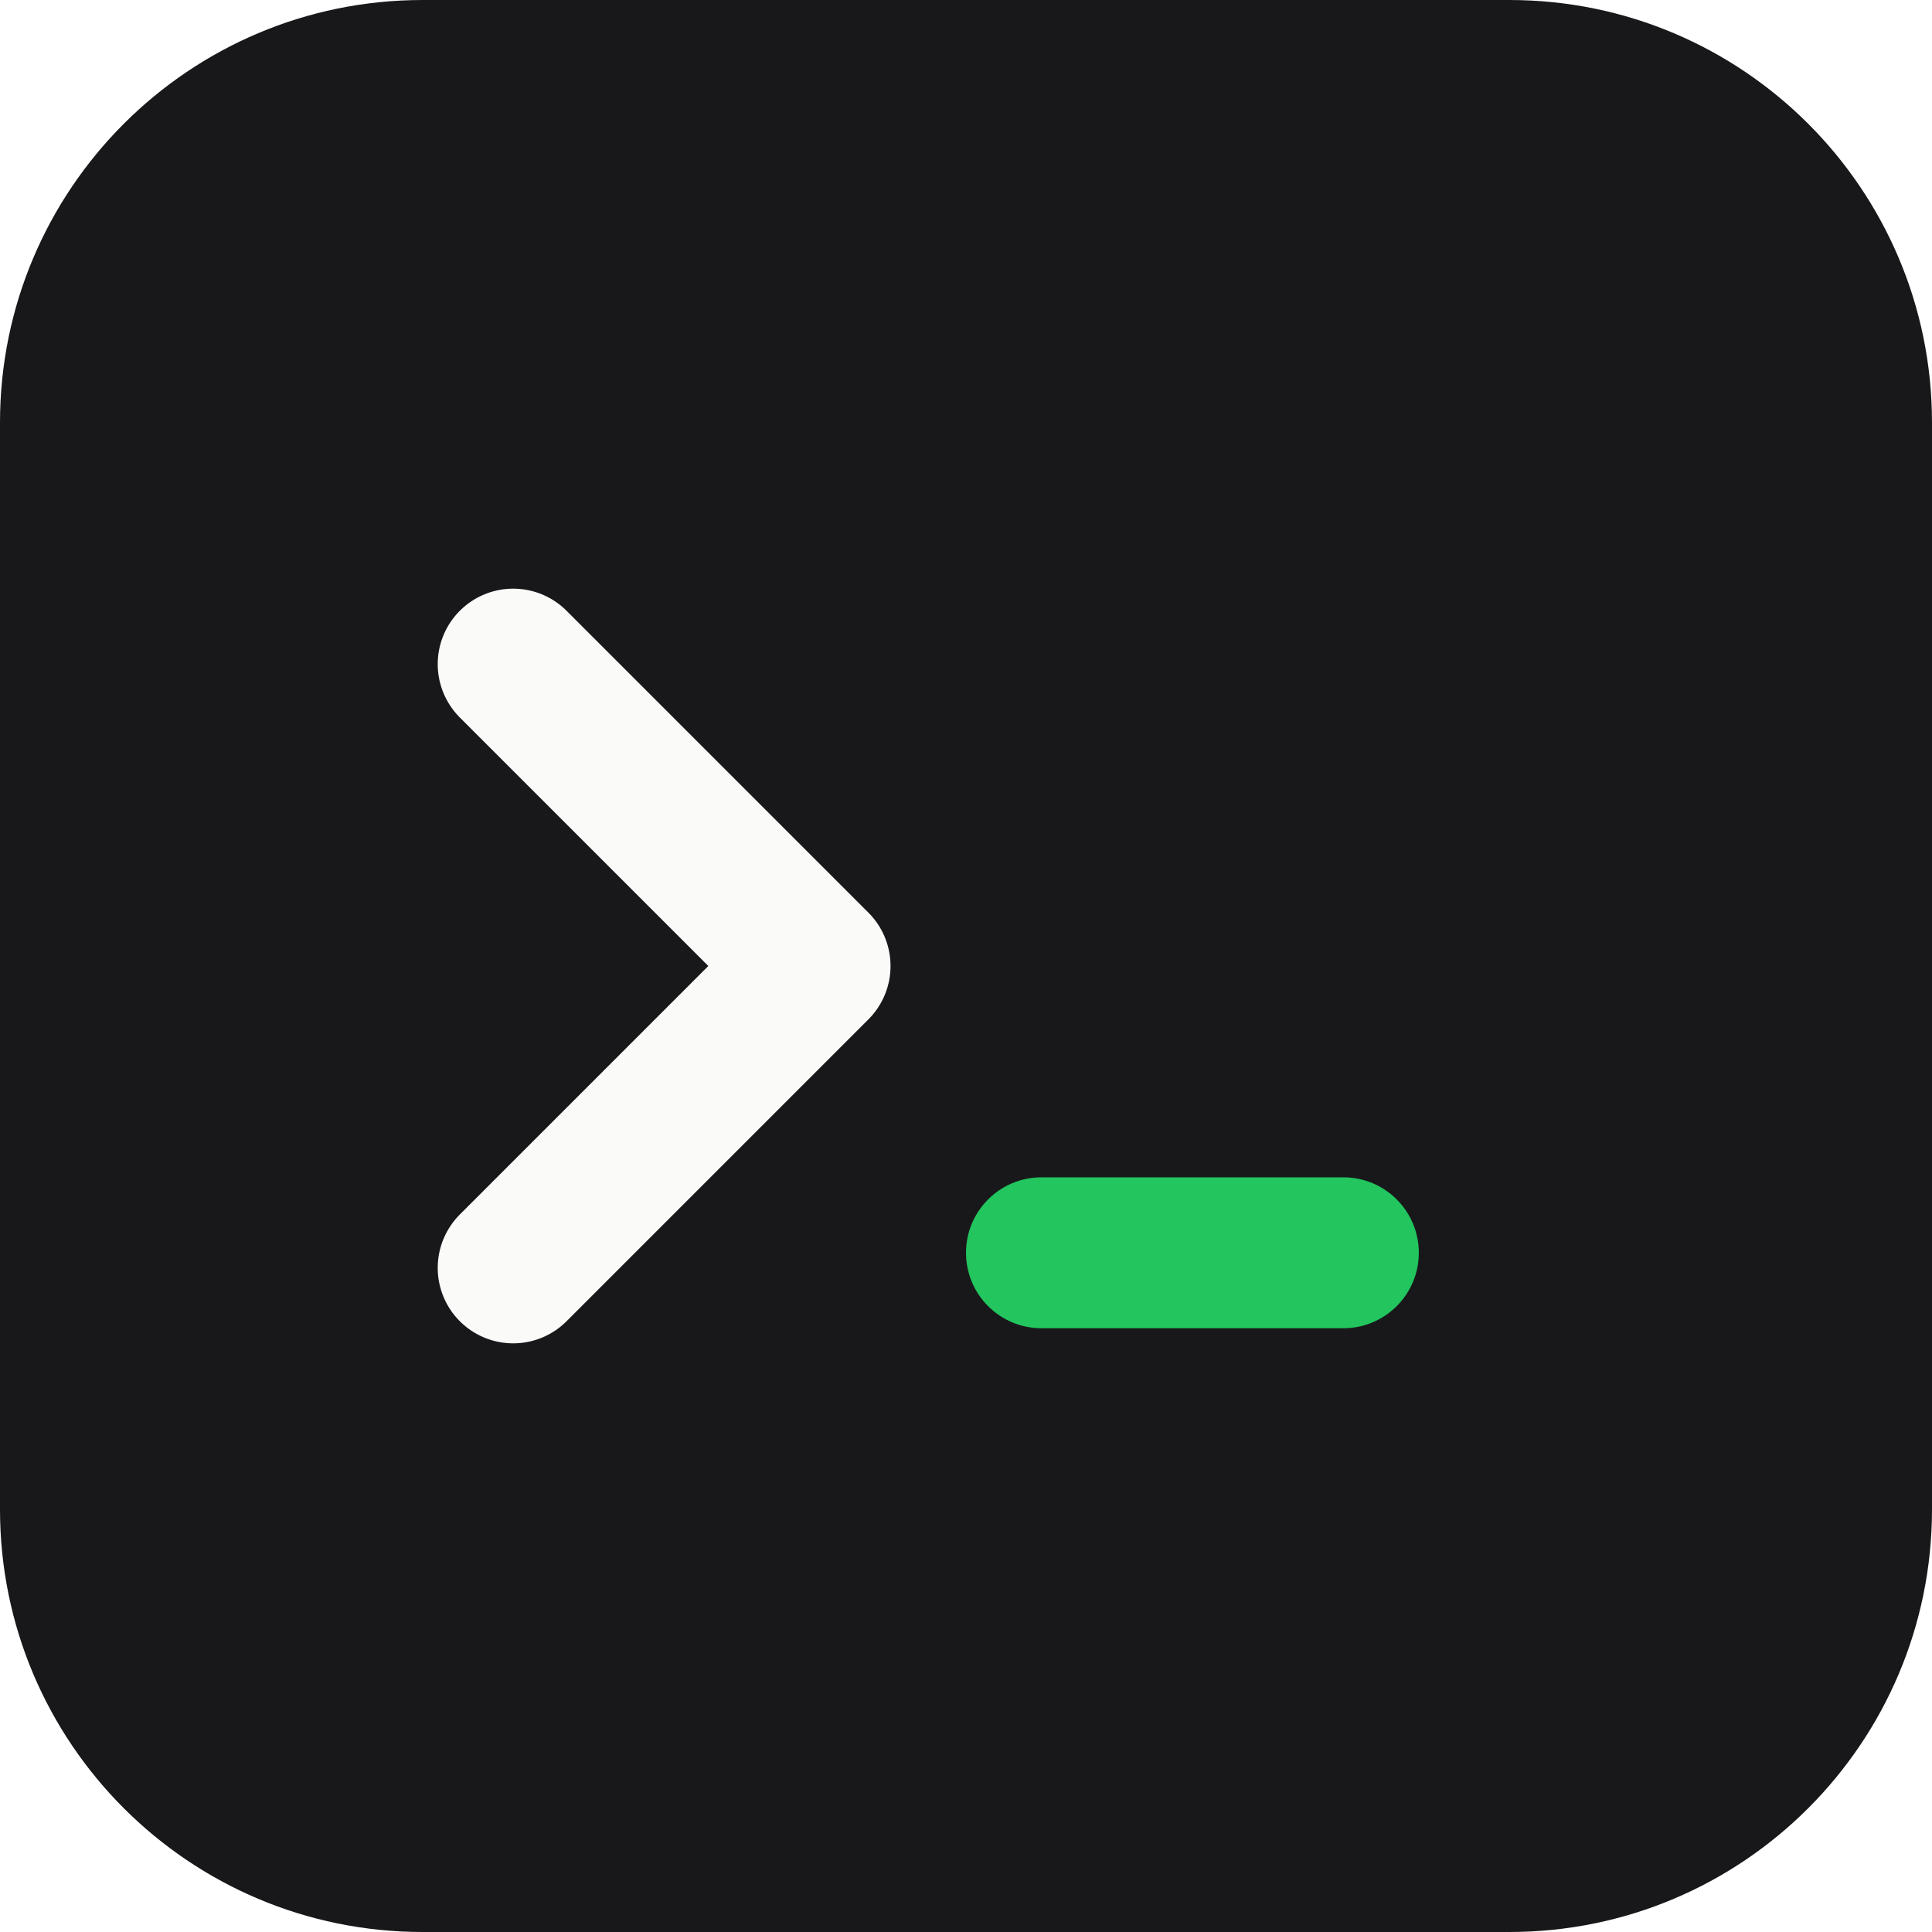
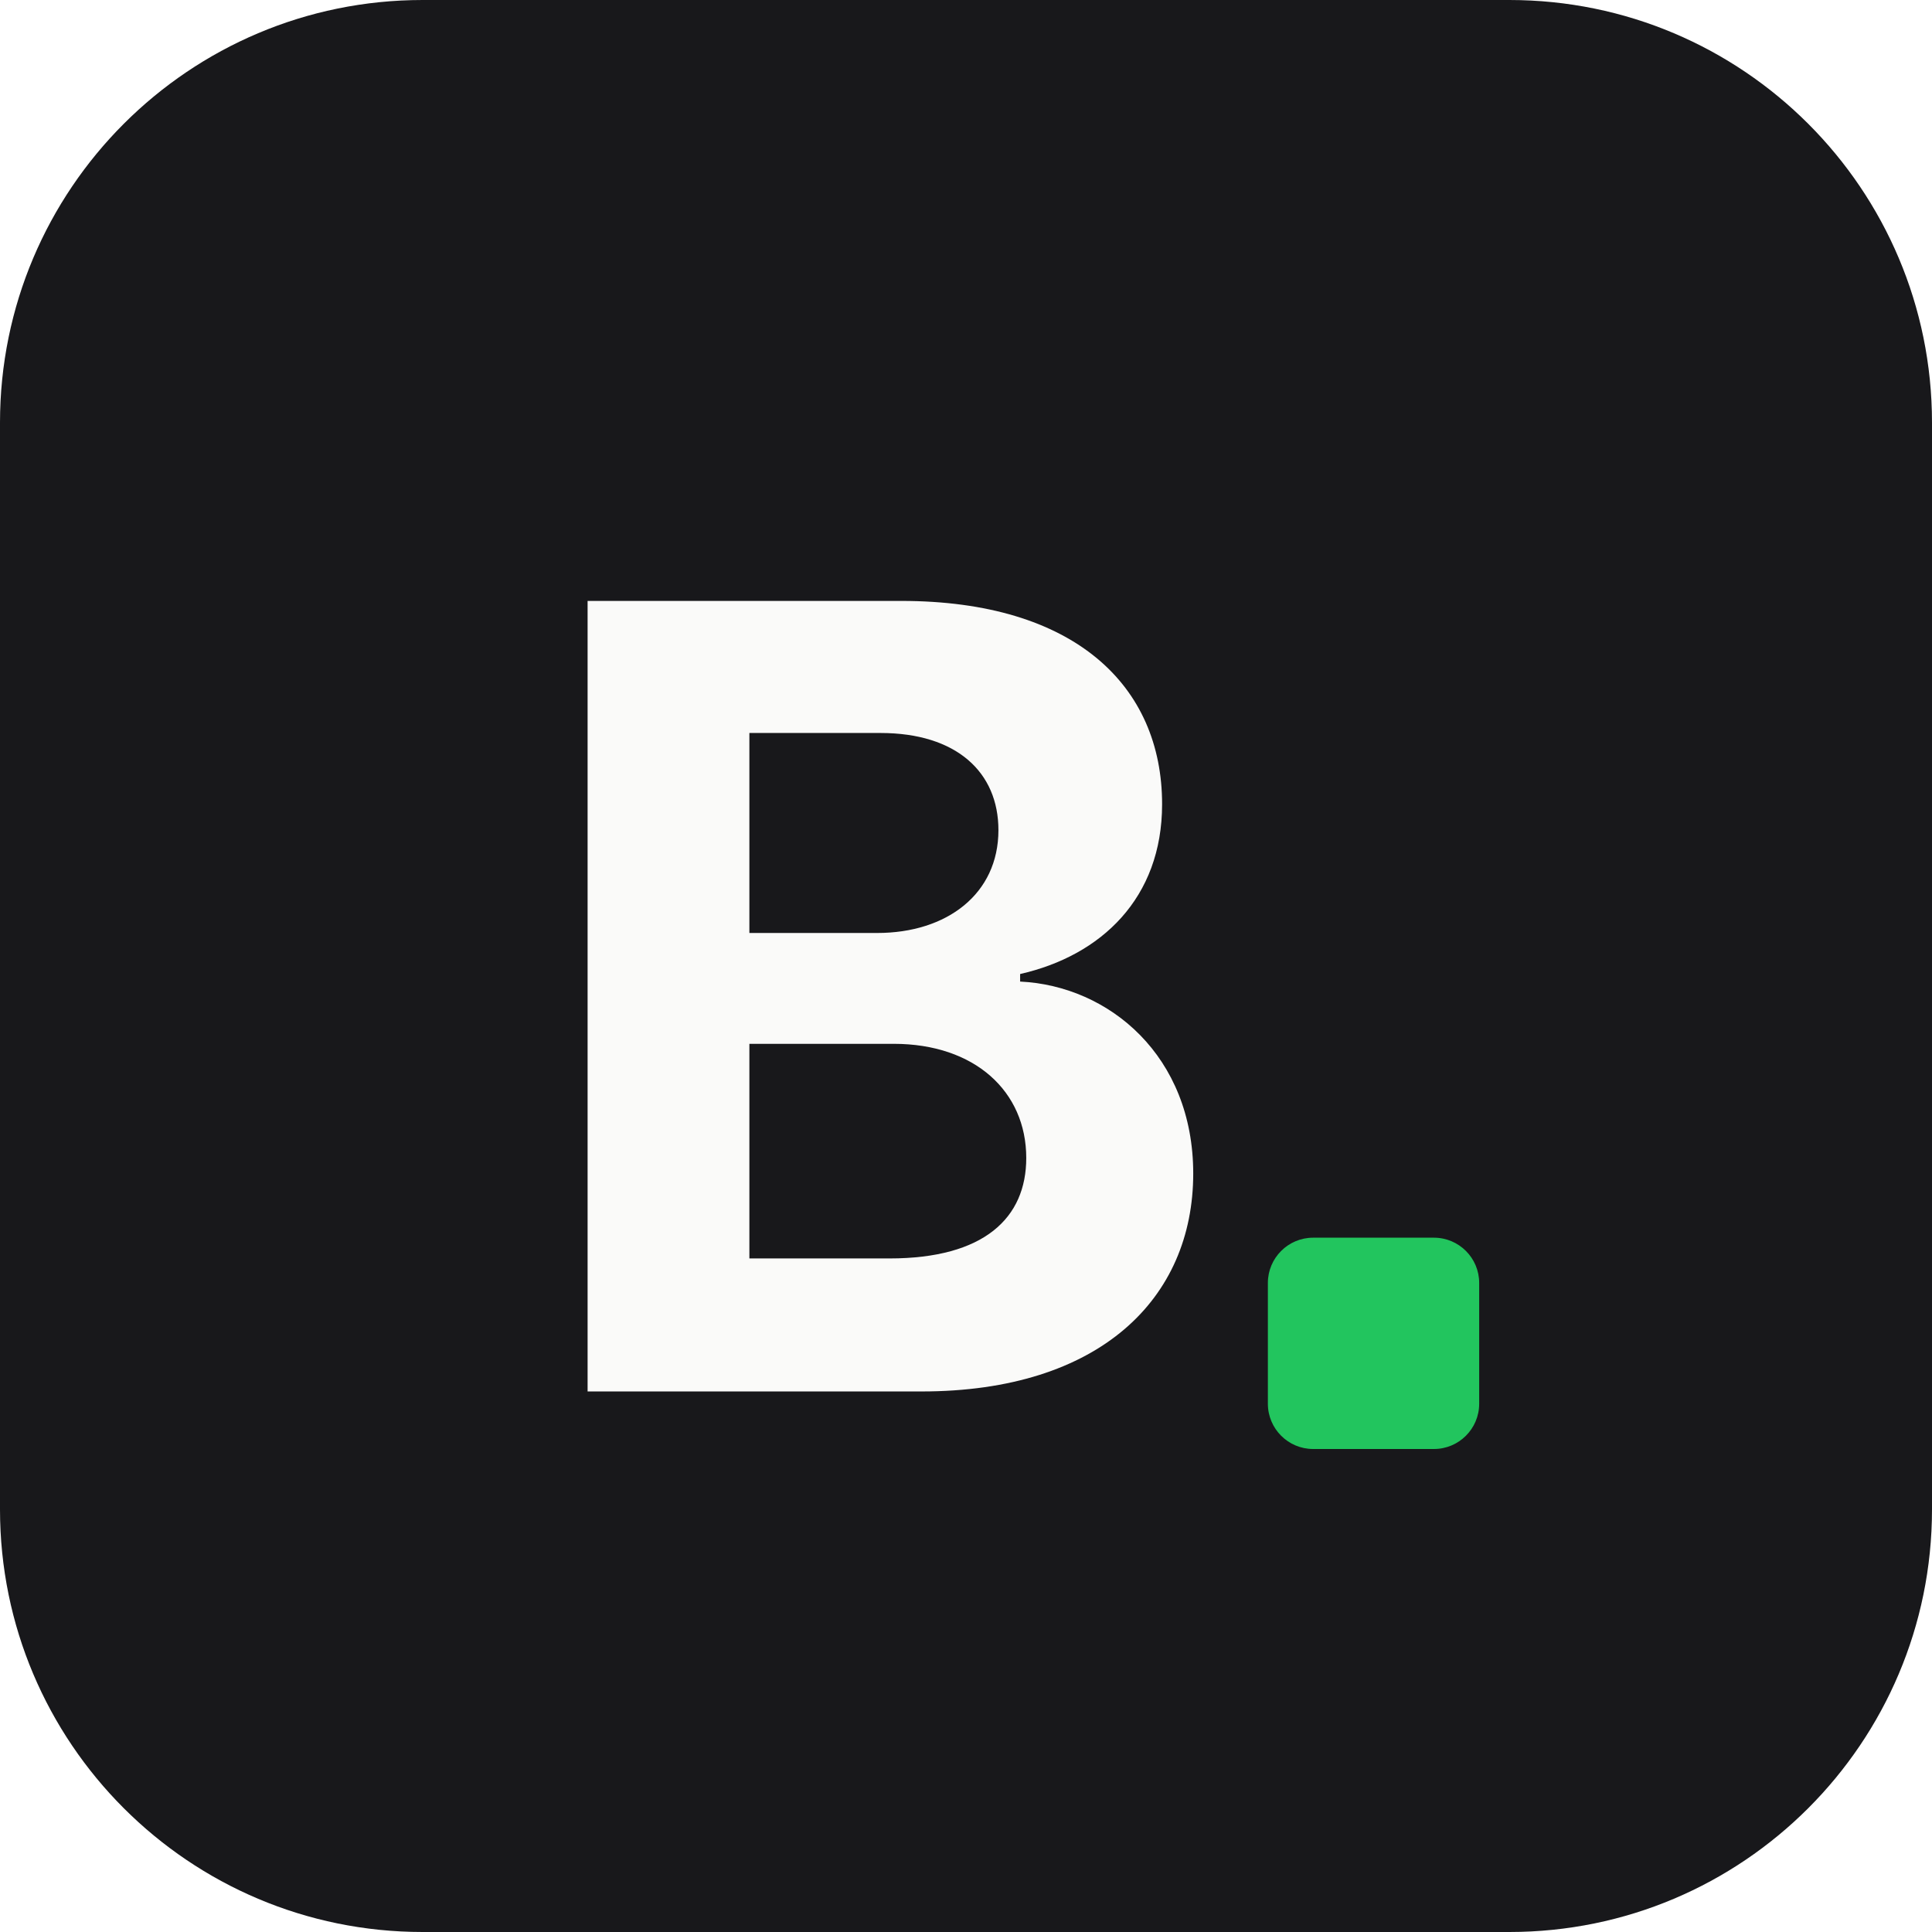
<svg xmlns="http://www.w3.org/2000/svg" viewBox="0 0 64 64" role="img" aria-label="Brieuc de Goussencourt">
  <rect width="64" height="64" rx="14" fill="#18181b" />
-   <path d="M17 22l10 10-10 10" fill="none" stroke="#fafaf9" stroke-width="5" stroke-linecap="round" stroke-linejoin="round" />
-   <rect x="32" y="39" width="15" height="5" rx="2.5" fill="#22c55e" />
+   <text x="29" y="33" text-anchor="middle" dominant-baseline="central" font-family="'Geist', 'Inter', ui-sans-serif, system-ui, -apple-system, 'Helvetica Neue', Arial, sans-serif" font-size="36" font-weight="700" letter-spacing="-1" fill="#fafaf9">B</text>
+   <rect x="42" y="41" width="7" height="7" rx="1.5" fill="#22c55e" />
</svg>
